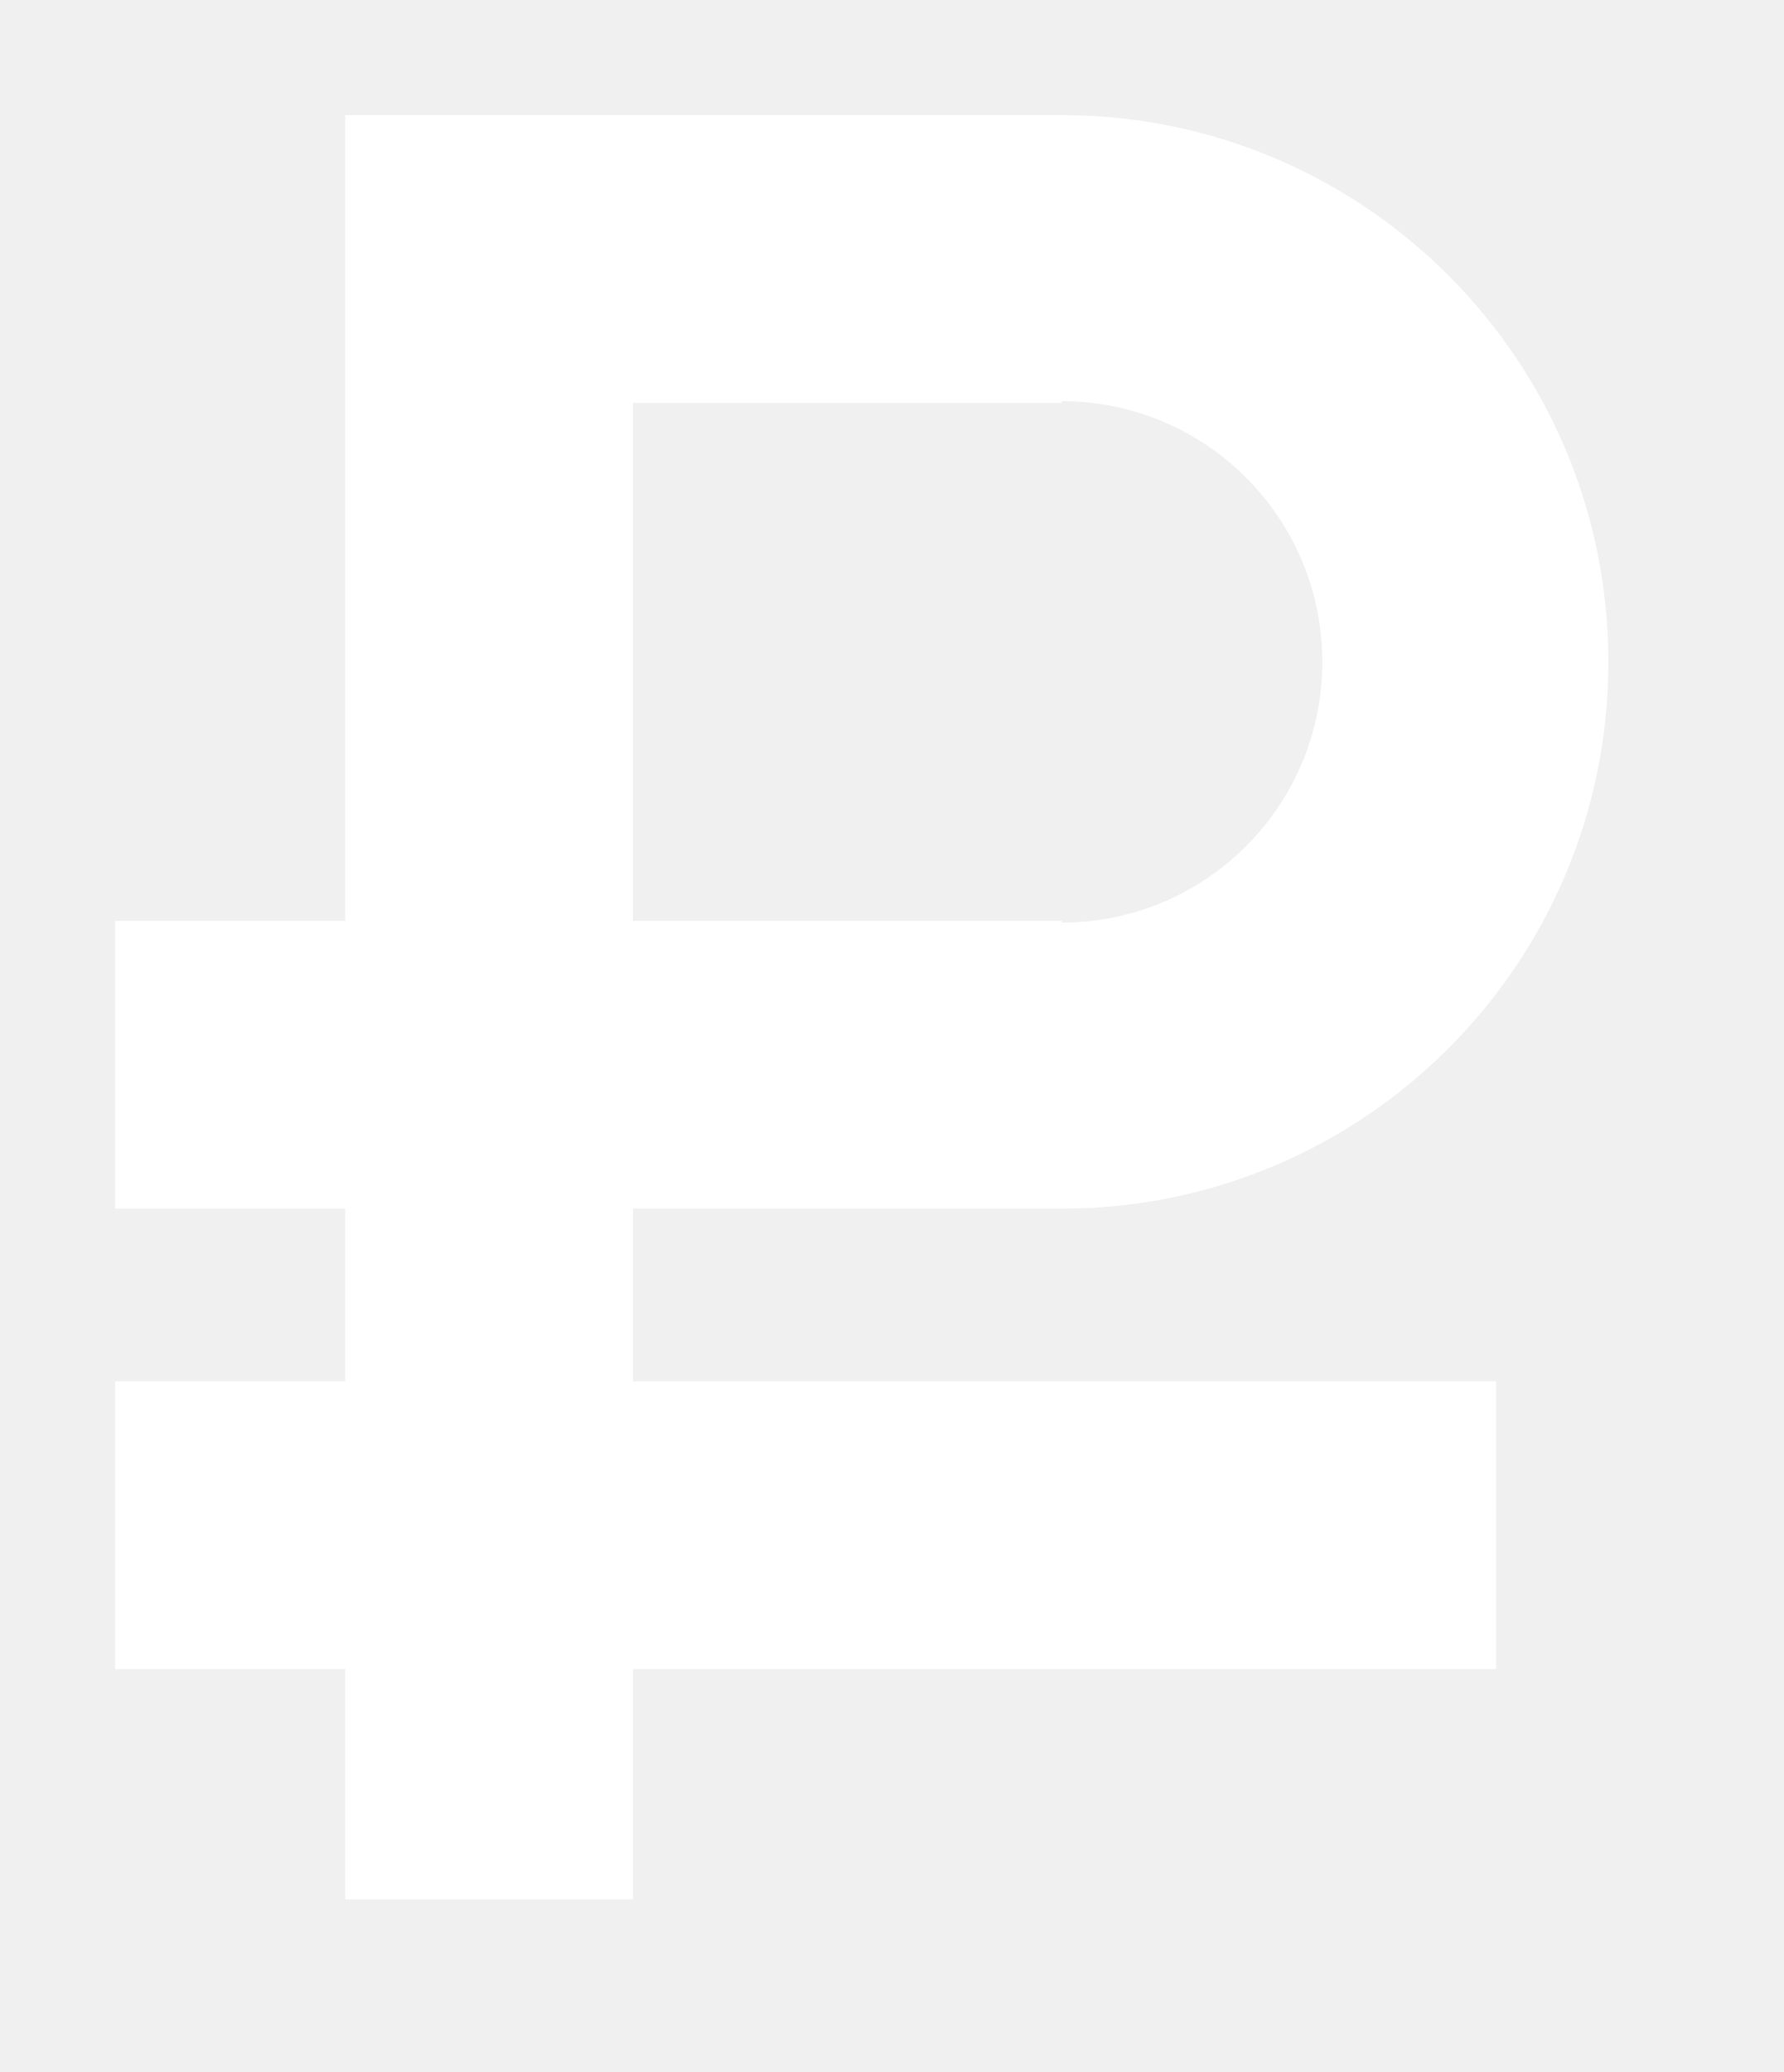
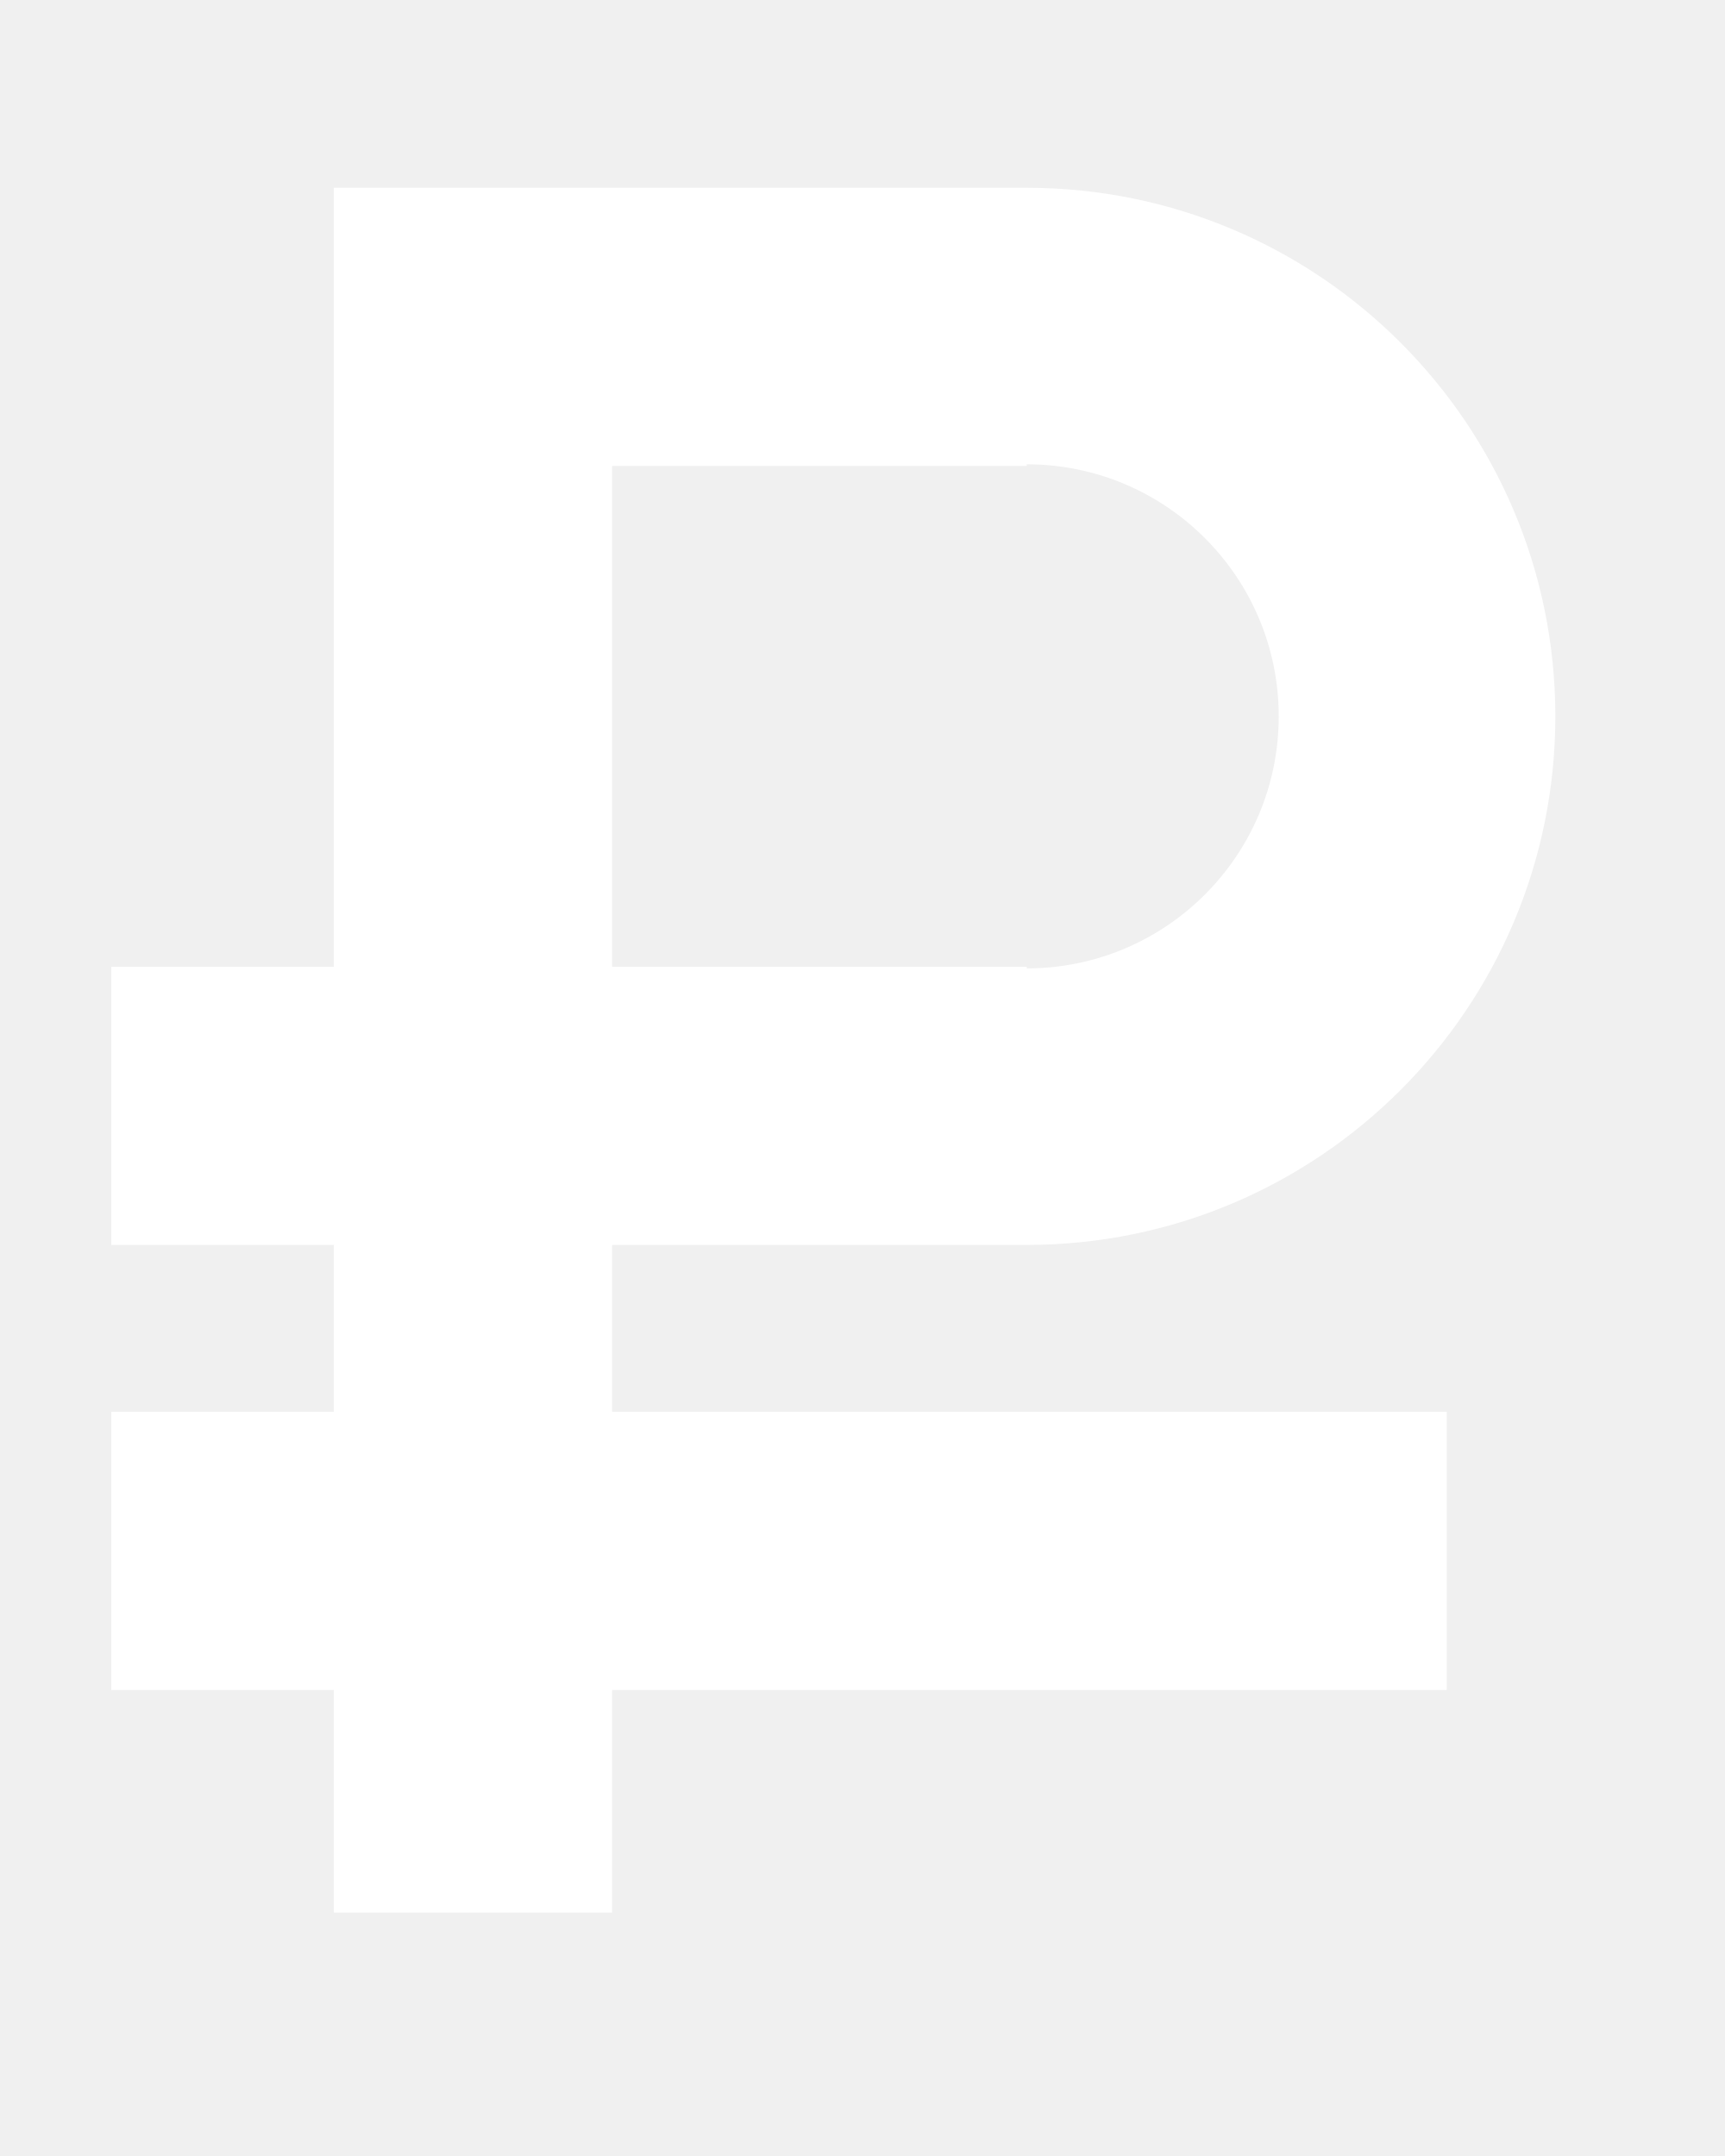
- <svg xmlns="http://www.w3.org/2000/svg" version="1.1" id="Layer_1" x="0px" y="0px" width="31px" height="36px" viewBox="0 0 31 36" enable-background="new 0 0 31 36" xml:space="preserve">
+ <svg xmlns="http://www.w3.org/2000/svg" version="1.1" id="Layer_1" x="0px" y="0px" width="40px" height="50px" viewBox="0 0 31 36" enable-background="new 0 0 31 36" xml:space="preserve">
  <path fill="#FFFFFF" d="M11,21h7.451c5.247,0,9.5-4.253,9.5-9.5S23.698,2,18.451,2H11H7.379H6v14H2v5h4v3H2v5h4v4h5  v-4h15v-5H11V21z M11,7h7.451V6.97c2.501,0,4.529,2.028,4.529,4.53s-2.028,4.53-4.529,4.53V16H11V7z" />
</svg>
